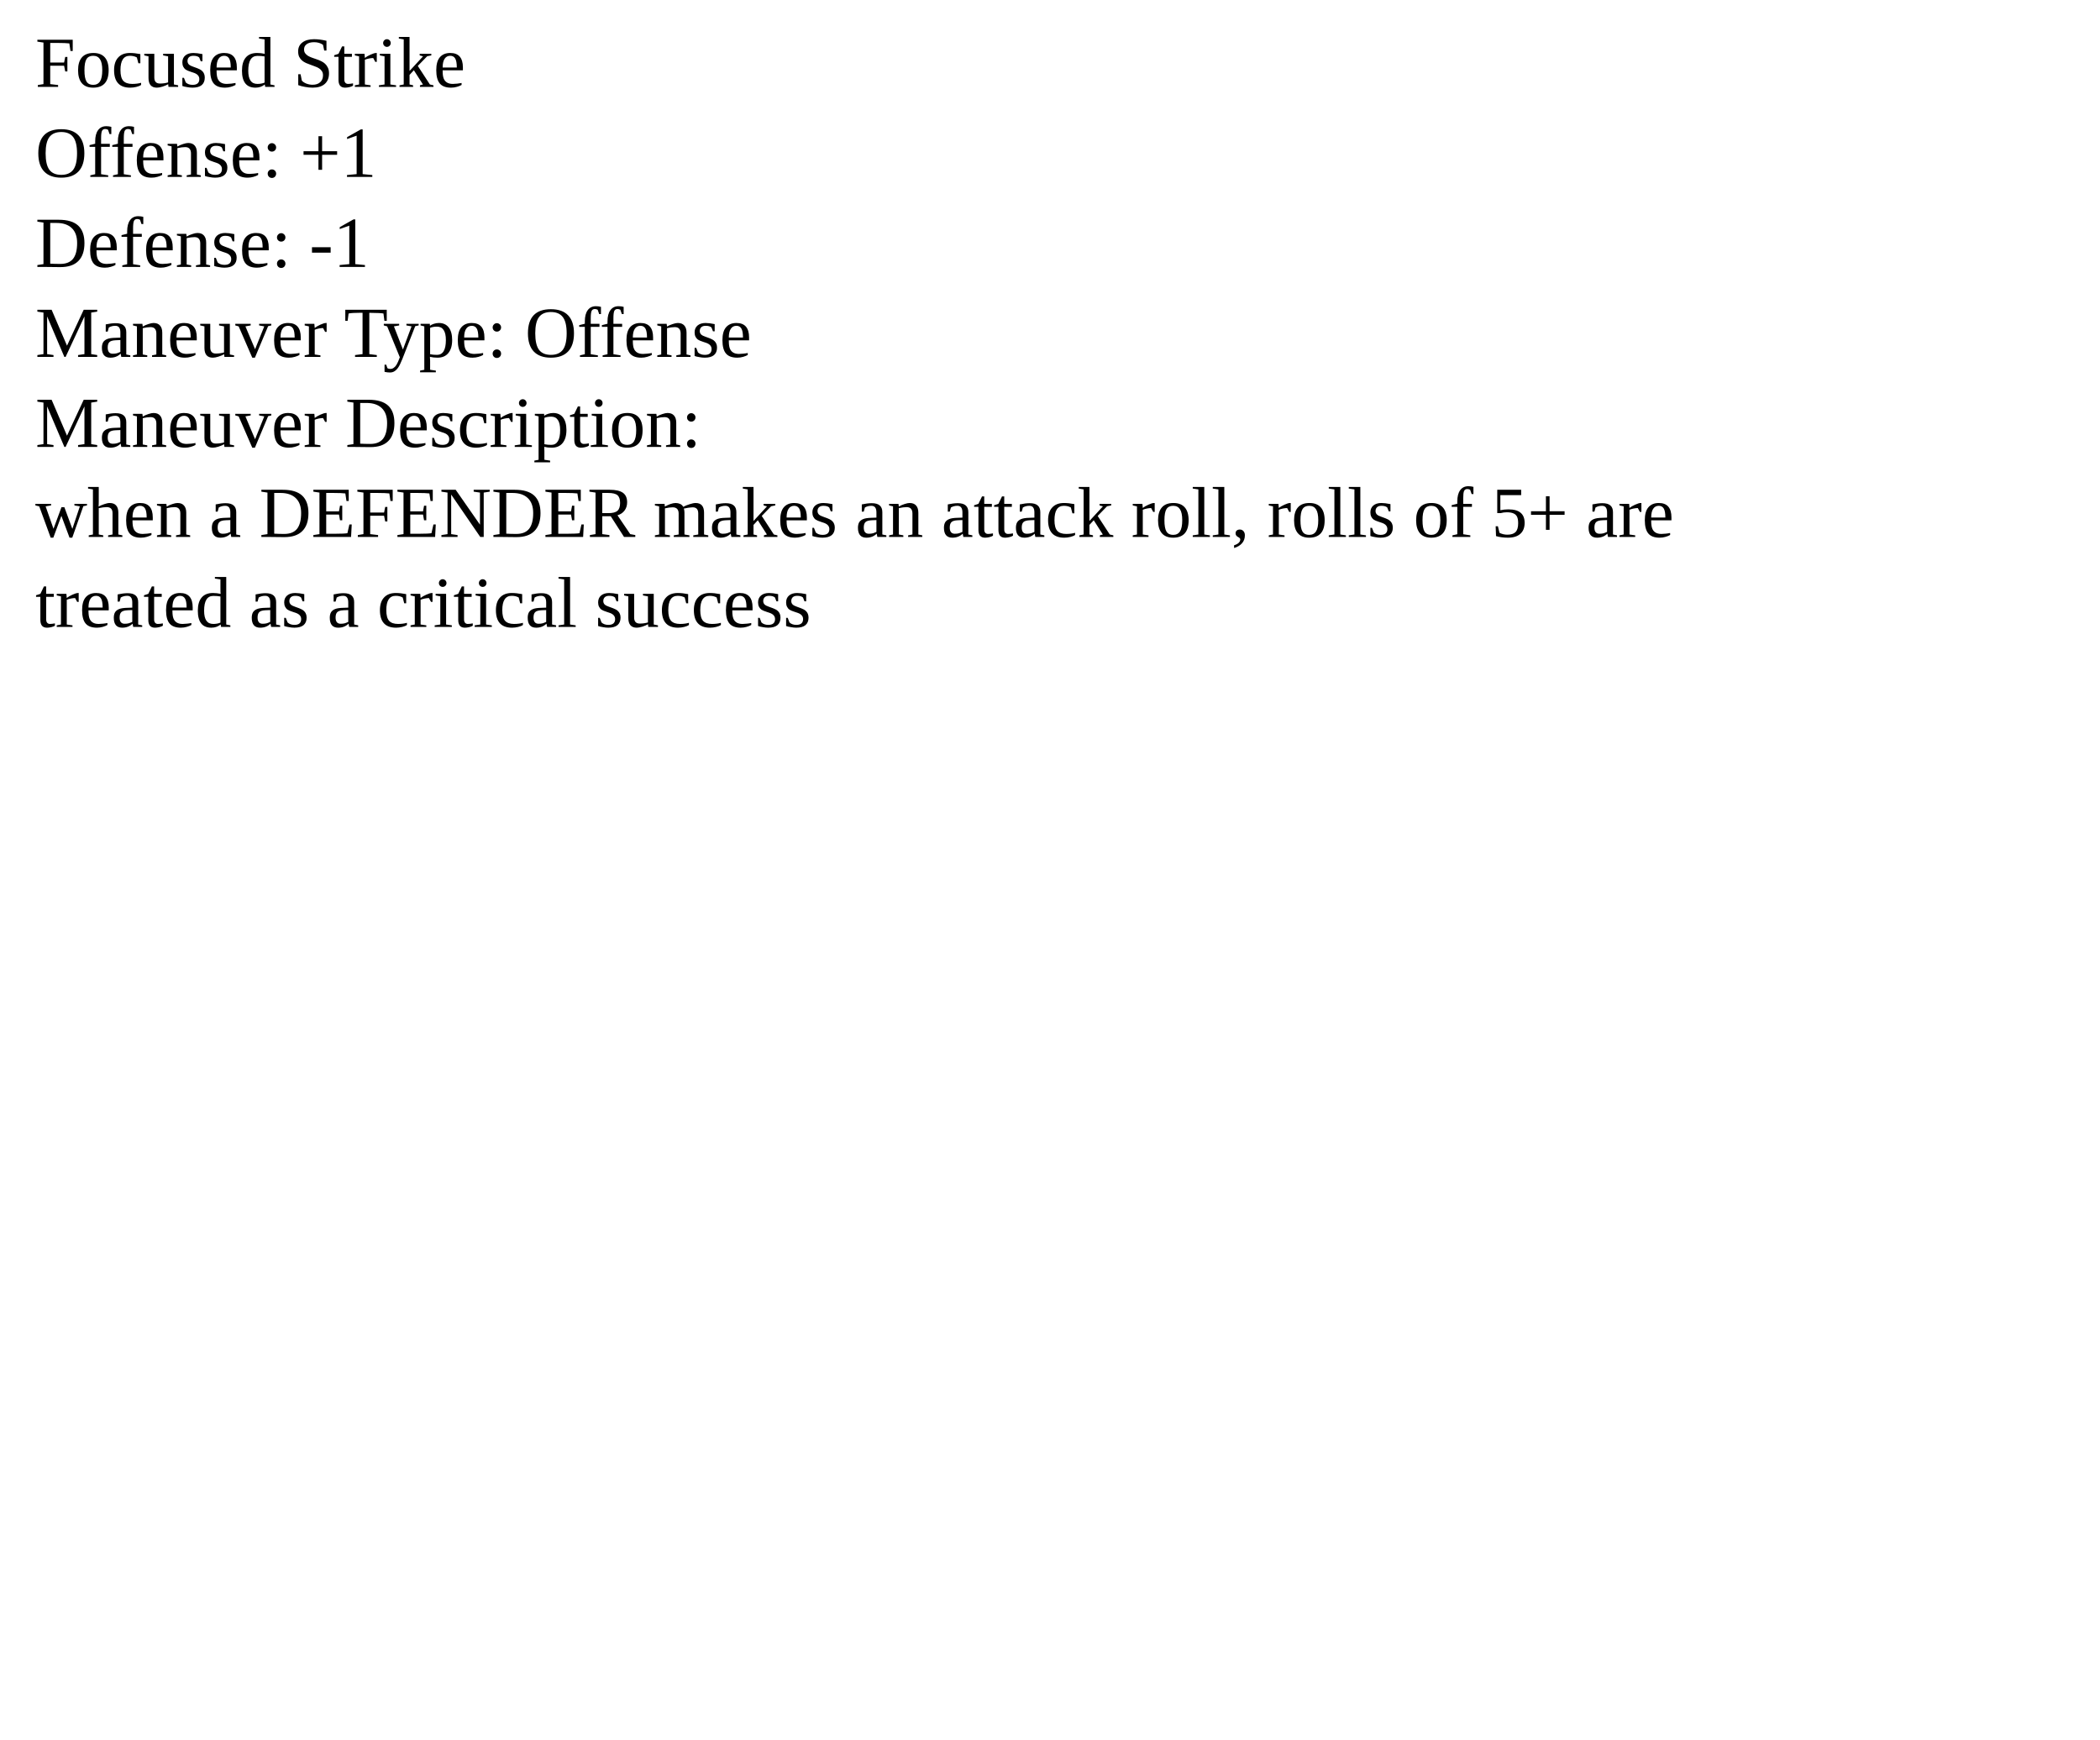
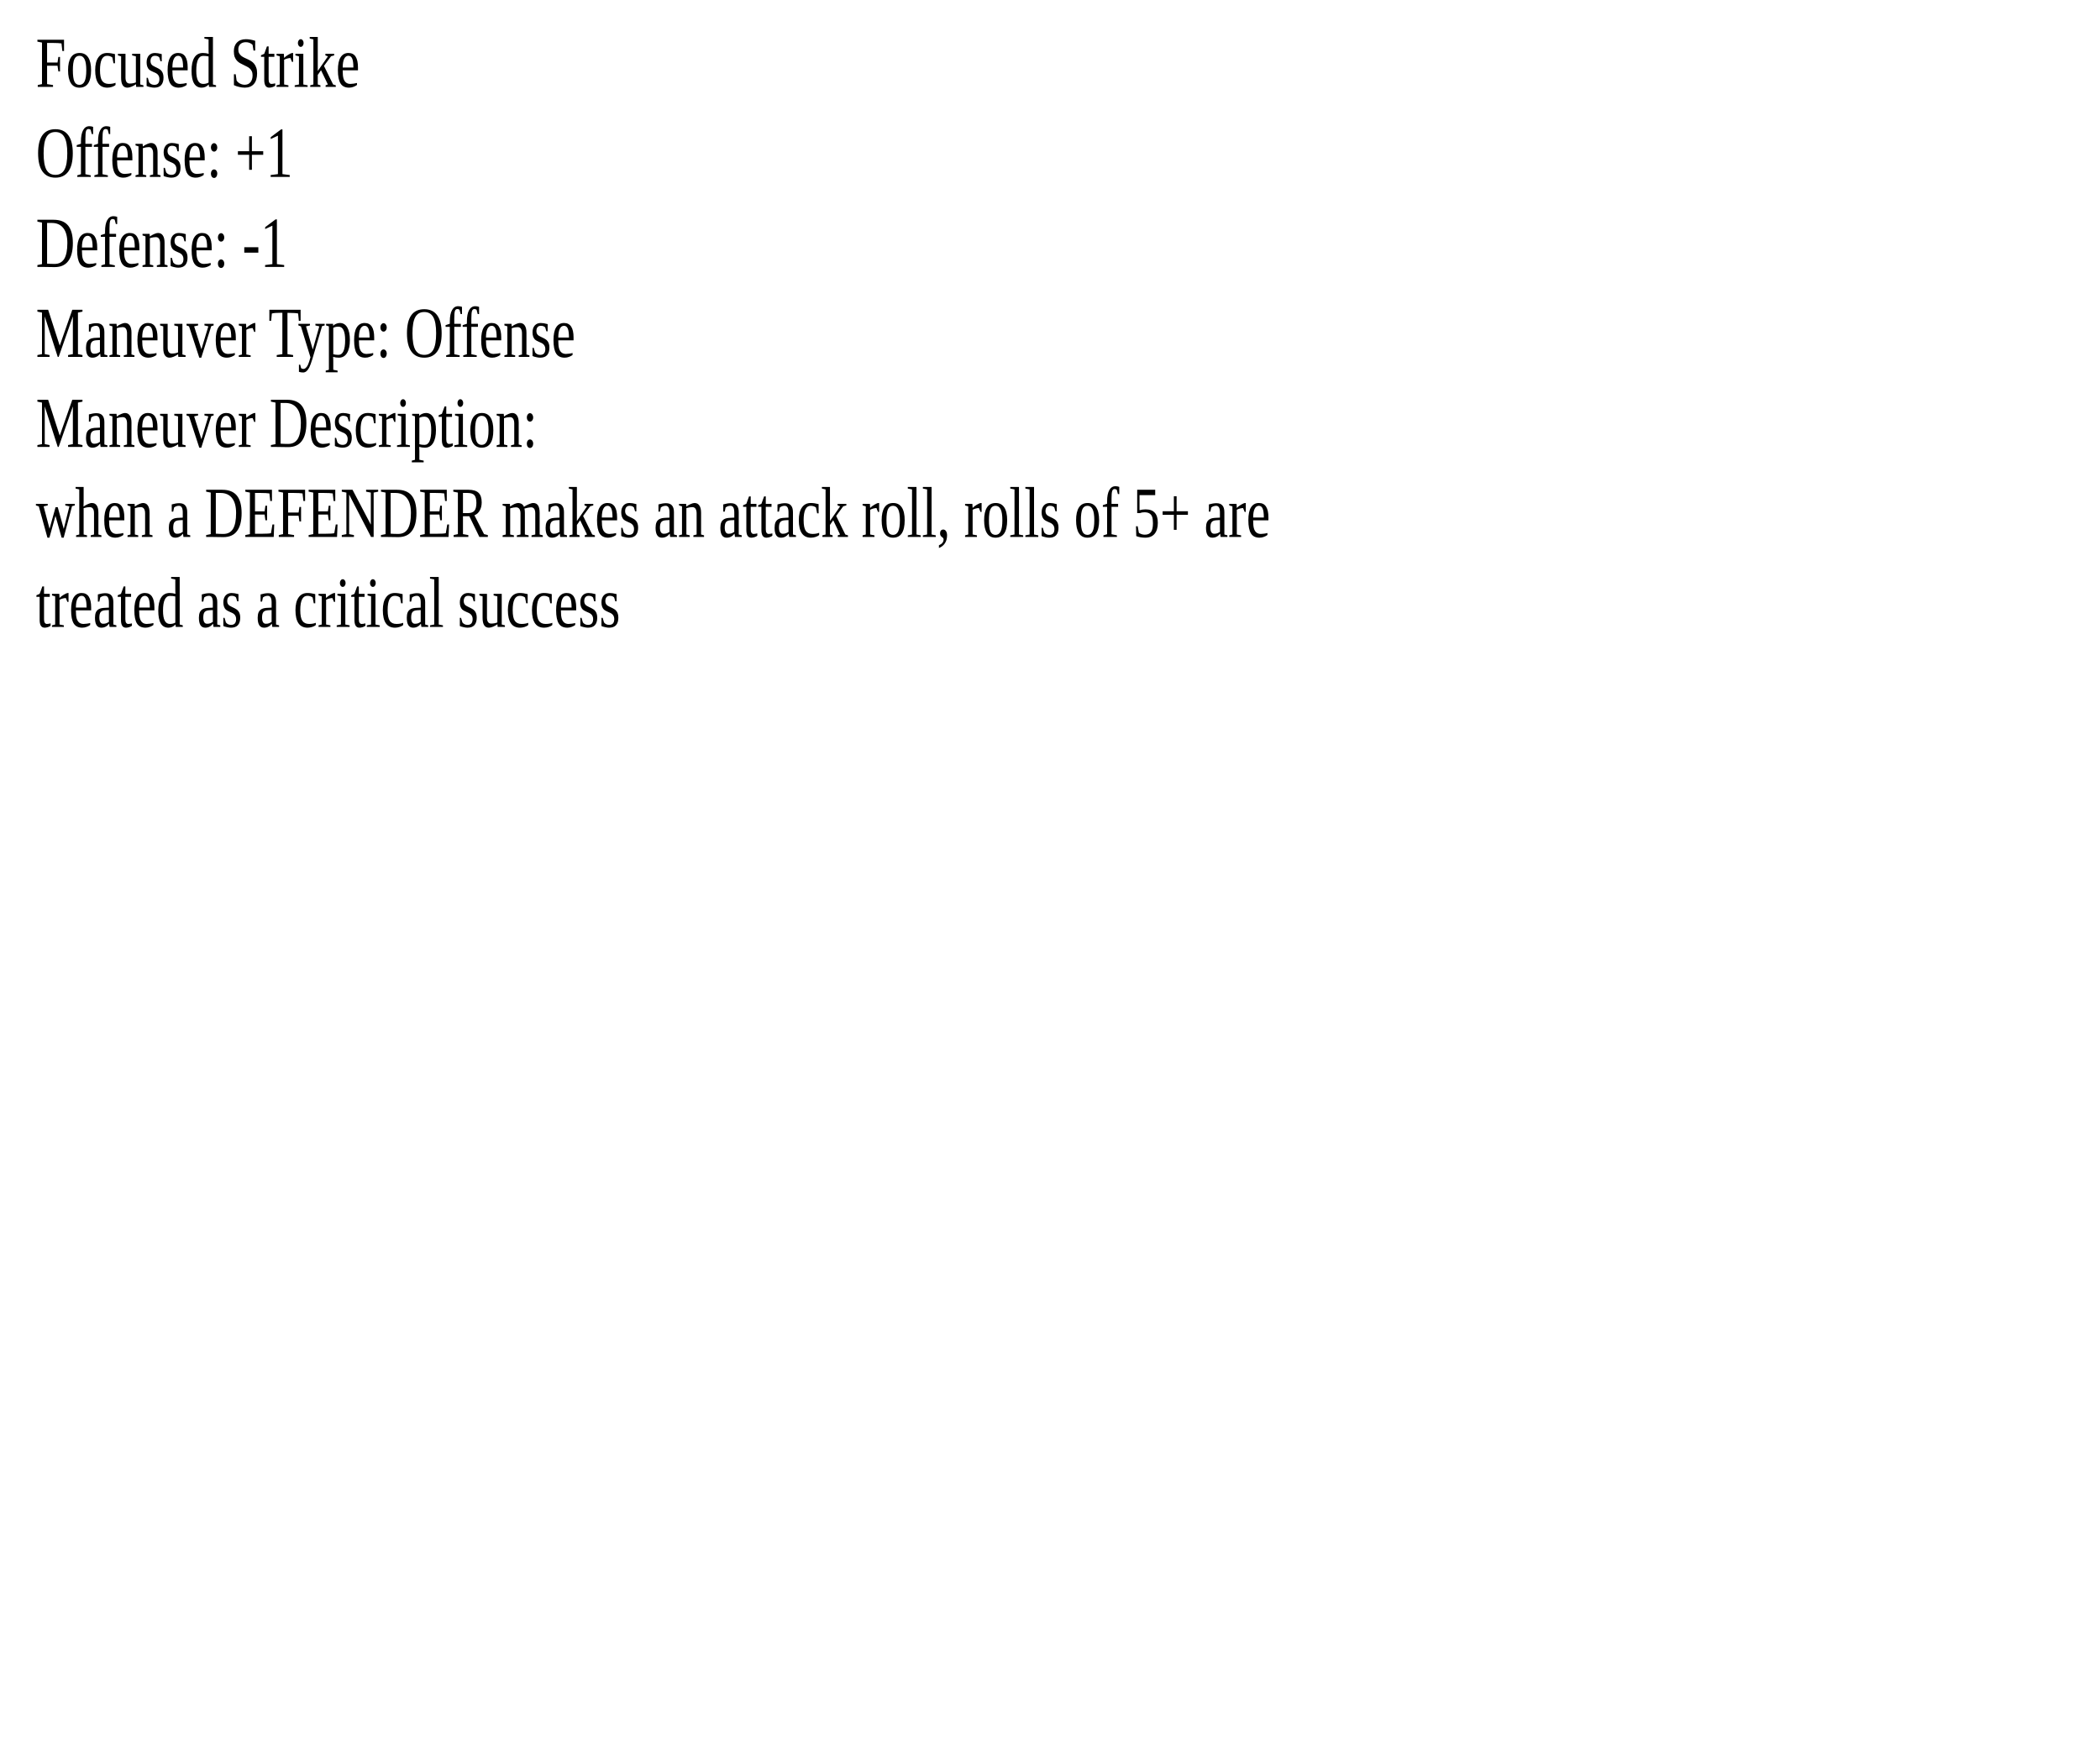
<svg xmlns="http://www.w3.org/2000/svg" width="92.574mm" height="76.707mm" viewBox="0 0 92.574 76.707" version="1.1" id="svg5">
  <defs id="defs2">
    <rect x="16.093" y="10.729" width="353.557" height="407.322" id="rect63" />
  </defs>
  <g id="layer1" transform="translate(-4.298446,-3.322979)">
-     <text xml:space="preserve" transform="matrix(0.2645833,0,0,0.2645833,1.596774,1.419355)" id="text61" style="white-space:pre;shape-inside:url(#rect63);display:inline;fill:#000000">
-       <tspan x="16.094" y="21.676" id="tspan1617">Focused Strike
+     <text xml:space="preserve" transform="matrix(0.1993222,0,0,0.2645833,2.670778,1.419355)" id="text61" style="white-space:pre;shape-inside:url(#rect63);display:inline;fill:#000000">
+       <tspan x="16.094" y="21.676" id="tspan2106">Focused Strike
</tspan>
-       <tspan x="16.094" y="36.676" id="tspan1619">Offense: +1
+       <tspan x="16.094" y="36.676" id="tspan2108">Offense: +1
</tspan>
-       <tspan x="16.094" y="51.676" id="tspan1621">Defense: -1
+       <tspan x="16.094" y="51.676" id="tspan2110">Defense: -1
</tspan>
-       <tspan x="16.094" y="66.676" id="tspan1623">Maneuver Type: Offense
+       <tspan x="16.094" y="66.676" id="tspan2112">Maneuver Type: Offense
</tspan>
-       <tspan x="16.094" y="81.676" id="tspan1625">Maneuver Description:
+       <tspan x="16.094" y="81.676" id="tspan2114">Maneuver Description:
</tspan>
-       <tspan x="16.094" y="96.676" id="tspan1627">when a DEFENDER makes an attack roll, rolls of 5+ are
+       <tspan x="16.094" y="96.676" id="tspan2116">when a DEFENDER makes an attack roll, rolls of 5+ are
</tspan>
-       <tspan x="16.094" y="111.676" id="tspan1629">treated as a critical success
+       <tspan x="16.094" y="111.676" id="tspan2118">treated as a critical success
</tspan>
-       <tspan x="16.094" y="126.676" id="tspan1631">
+       <tspan x="16.094" y="126.676" id="tspan2120">
</tspan>
-       <tspan x="16.094" y="141.676" id="tspan1633">
+       <tspan x="16.094" y="141.676" id="tspan2122">
</tspan>
-       <tspan x="16.094" y="156.676" id="tspan1635">
+       <tspan x="16.094" y="156.676" id="tspan2124">
</tspan>
-       <tspan x="16.094" y="171.676" id="tspan1637">
+       <tspan x="16.094" y="171.676" id="tspan2126">
</tspan>
-       <tspan x="16.094" y="186.676" id="tspan1639">
+       <tspan x="16.094" y="186.676" id="tspan2128">
</tspan>
-       <tspan x="16.094" y="201.676" id="tspan1641">
+       <tspan x="16.094" y="201.676" id="tspan2130">
</tspan>
-       <tspan x="16.094" y="216.676" id="tspan1643">
+       <tspan x="16.094" y="216.676" id="tspan2132">
</tspan>
-       <tspan x="16.094" y="231.676" id="tspan1645">
+       <tspan x="16.094" y="231.676" id="tspan2134">
</tspan>
    </text>
  </g>
</svg>
